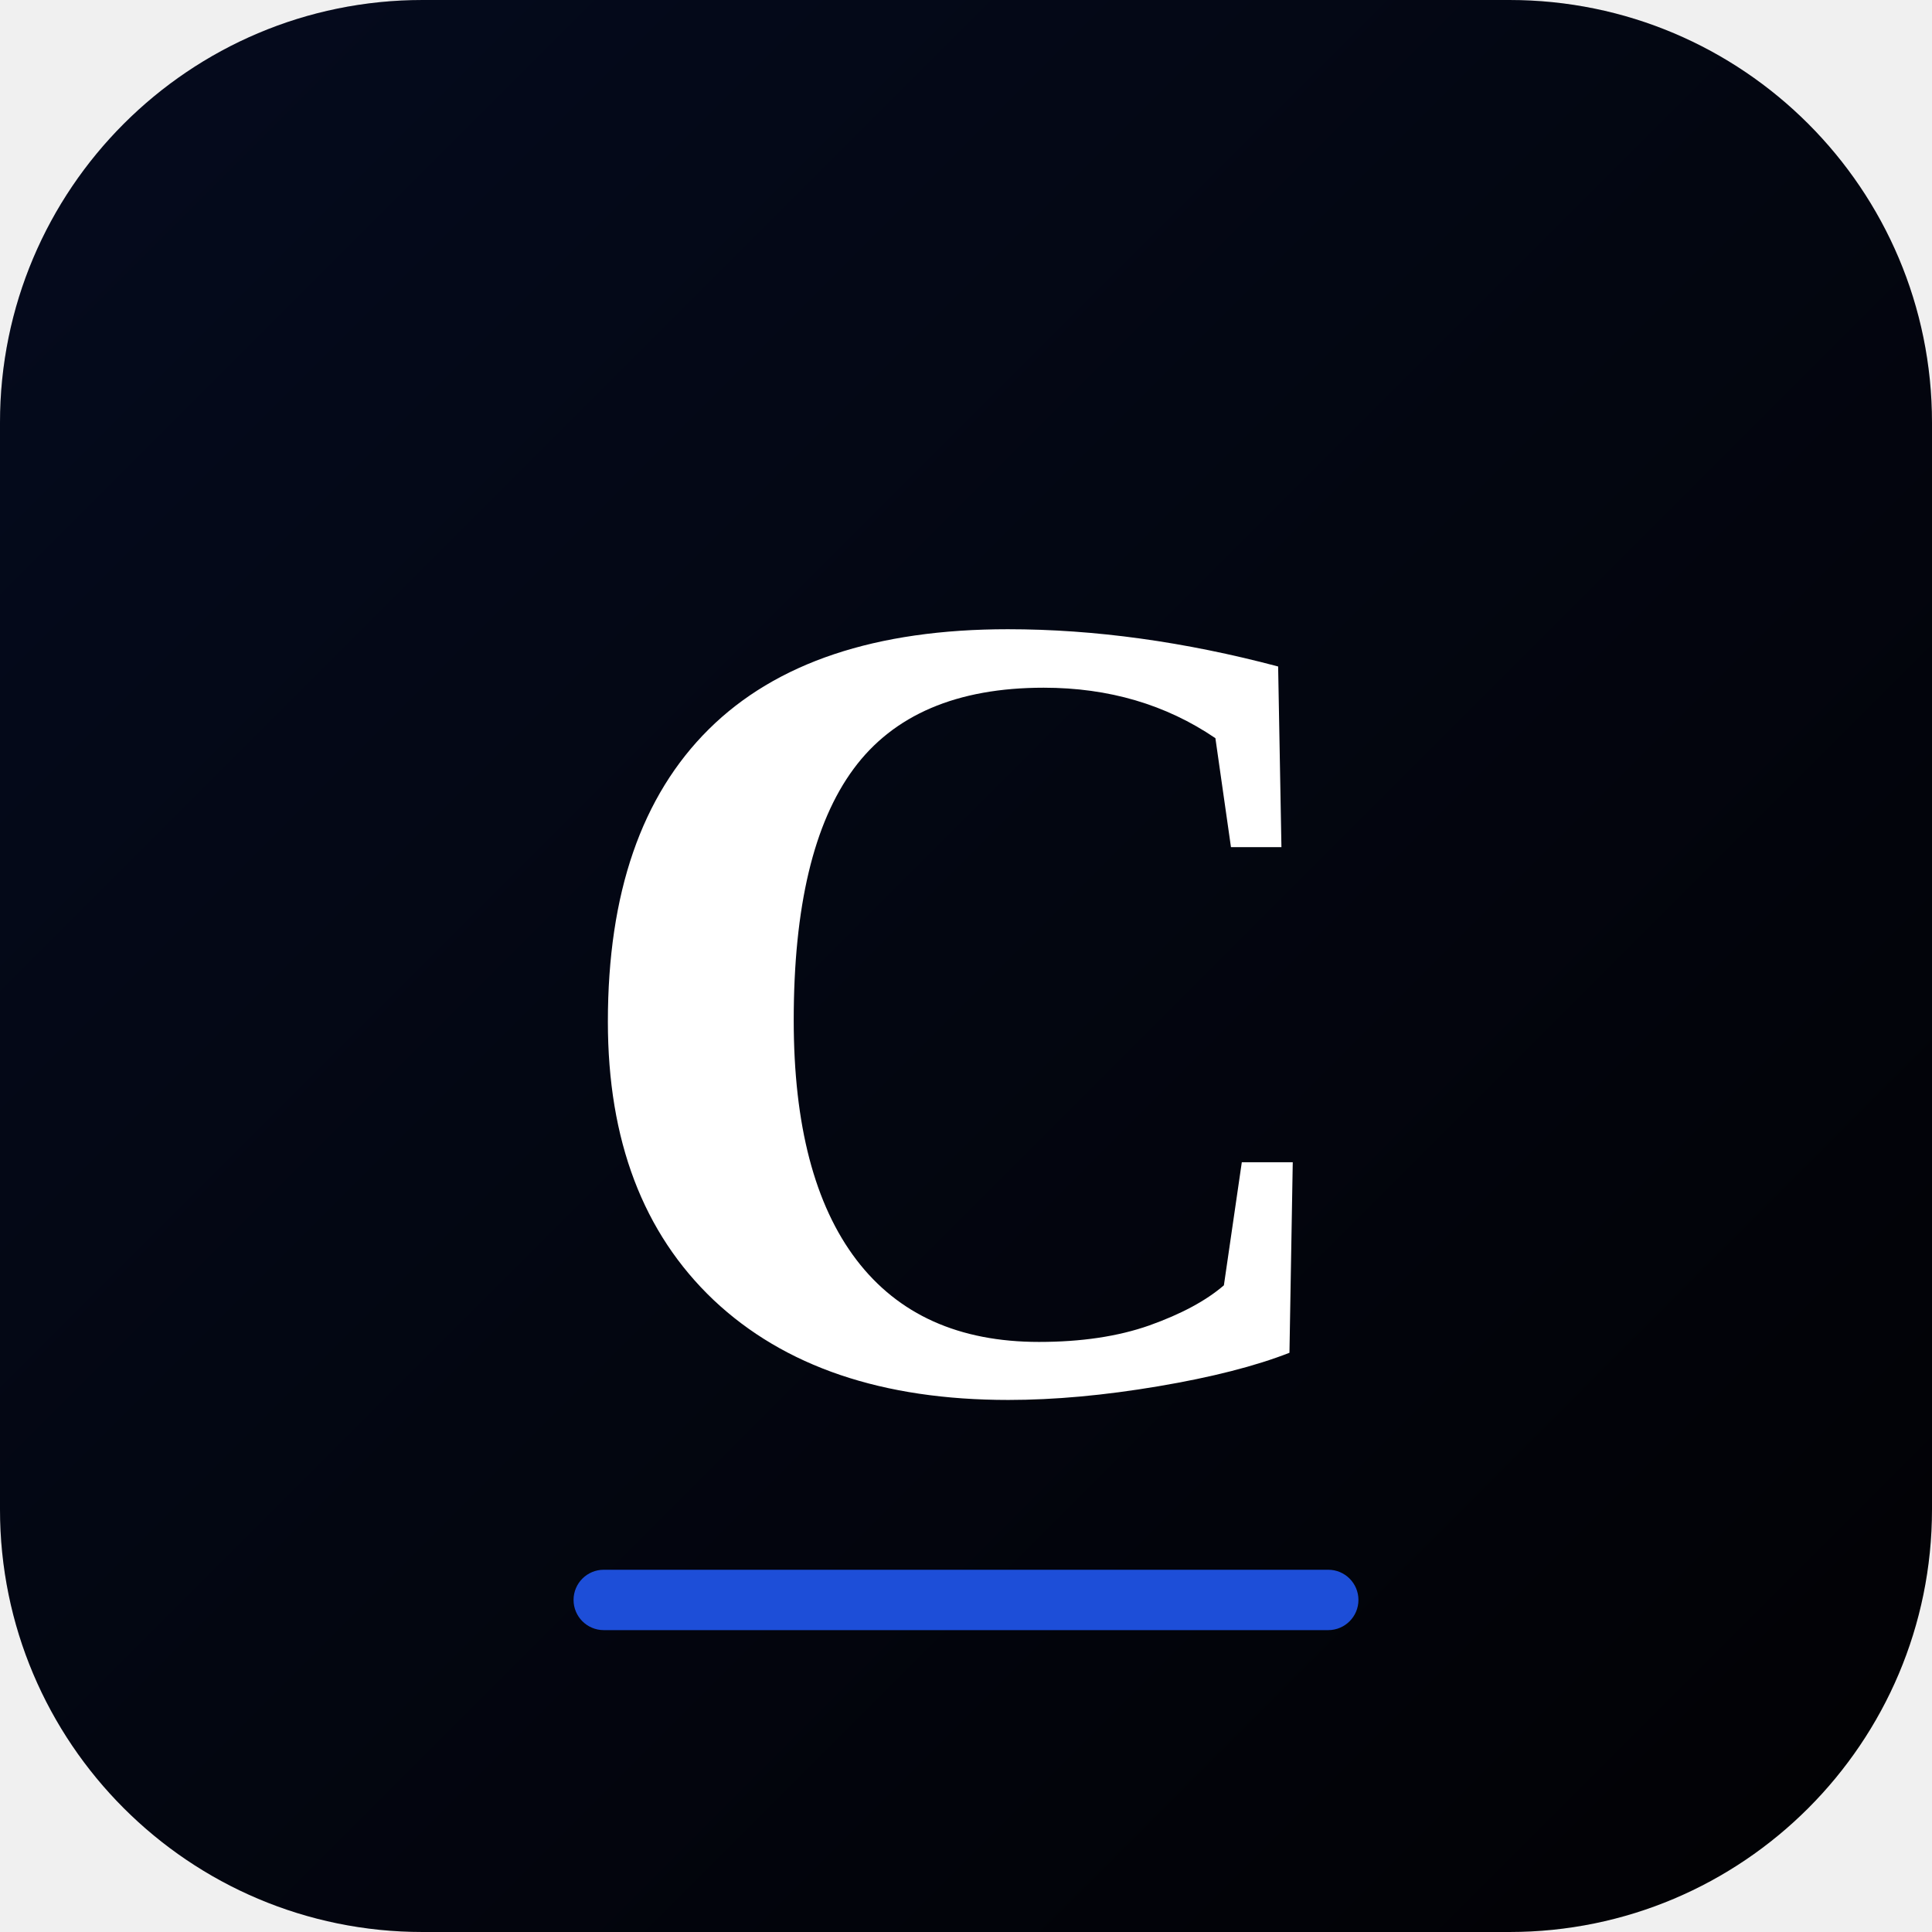
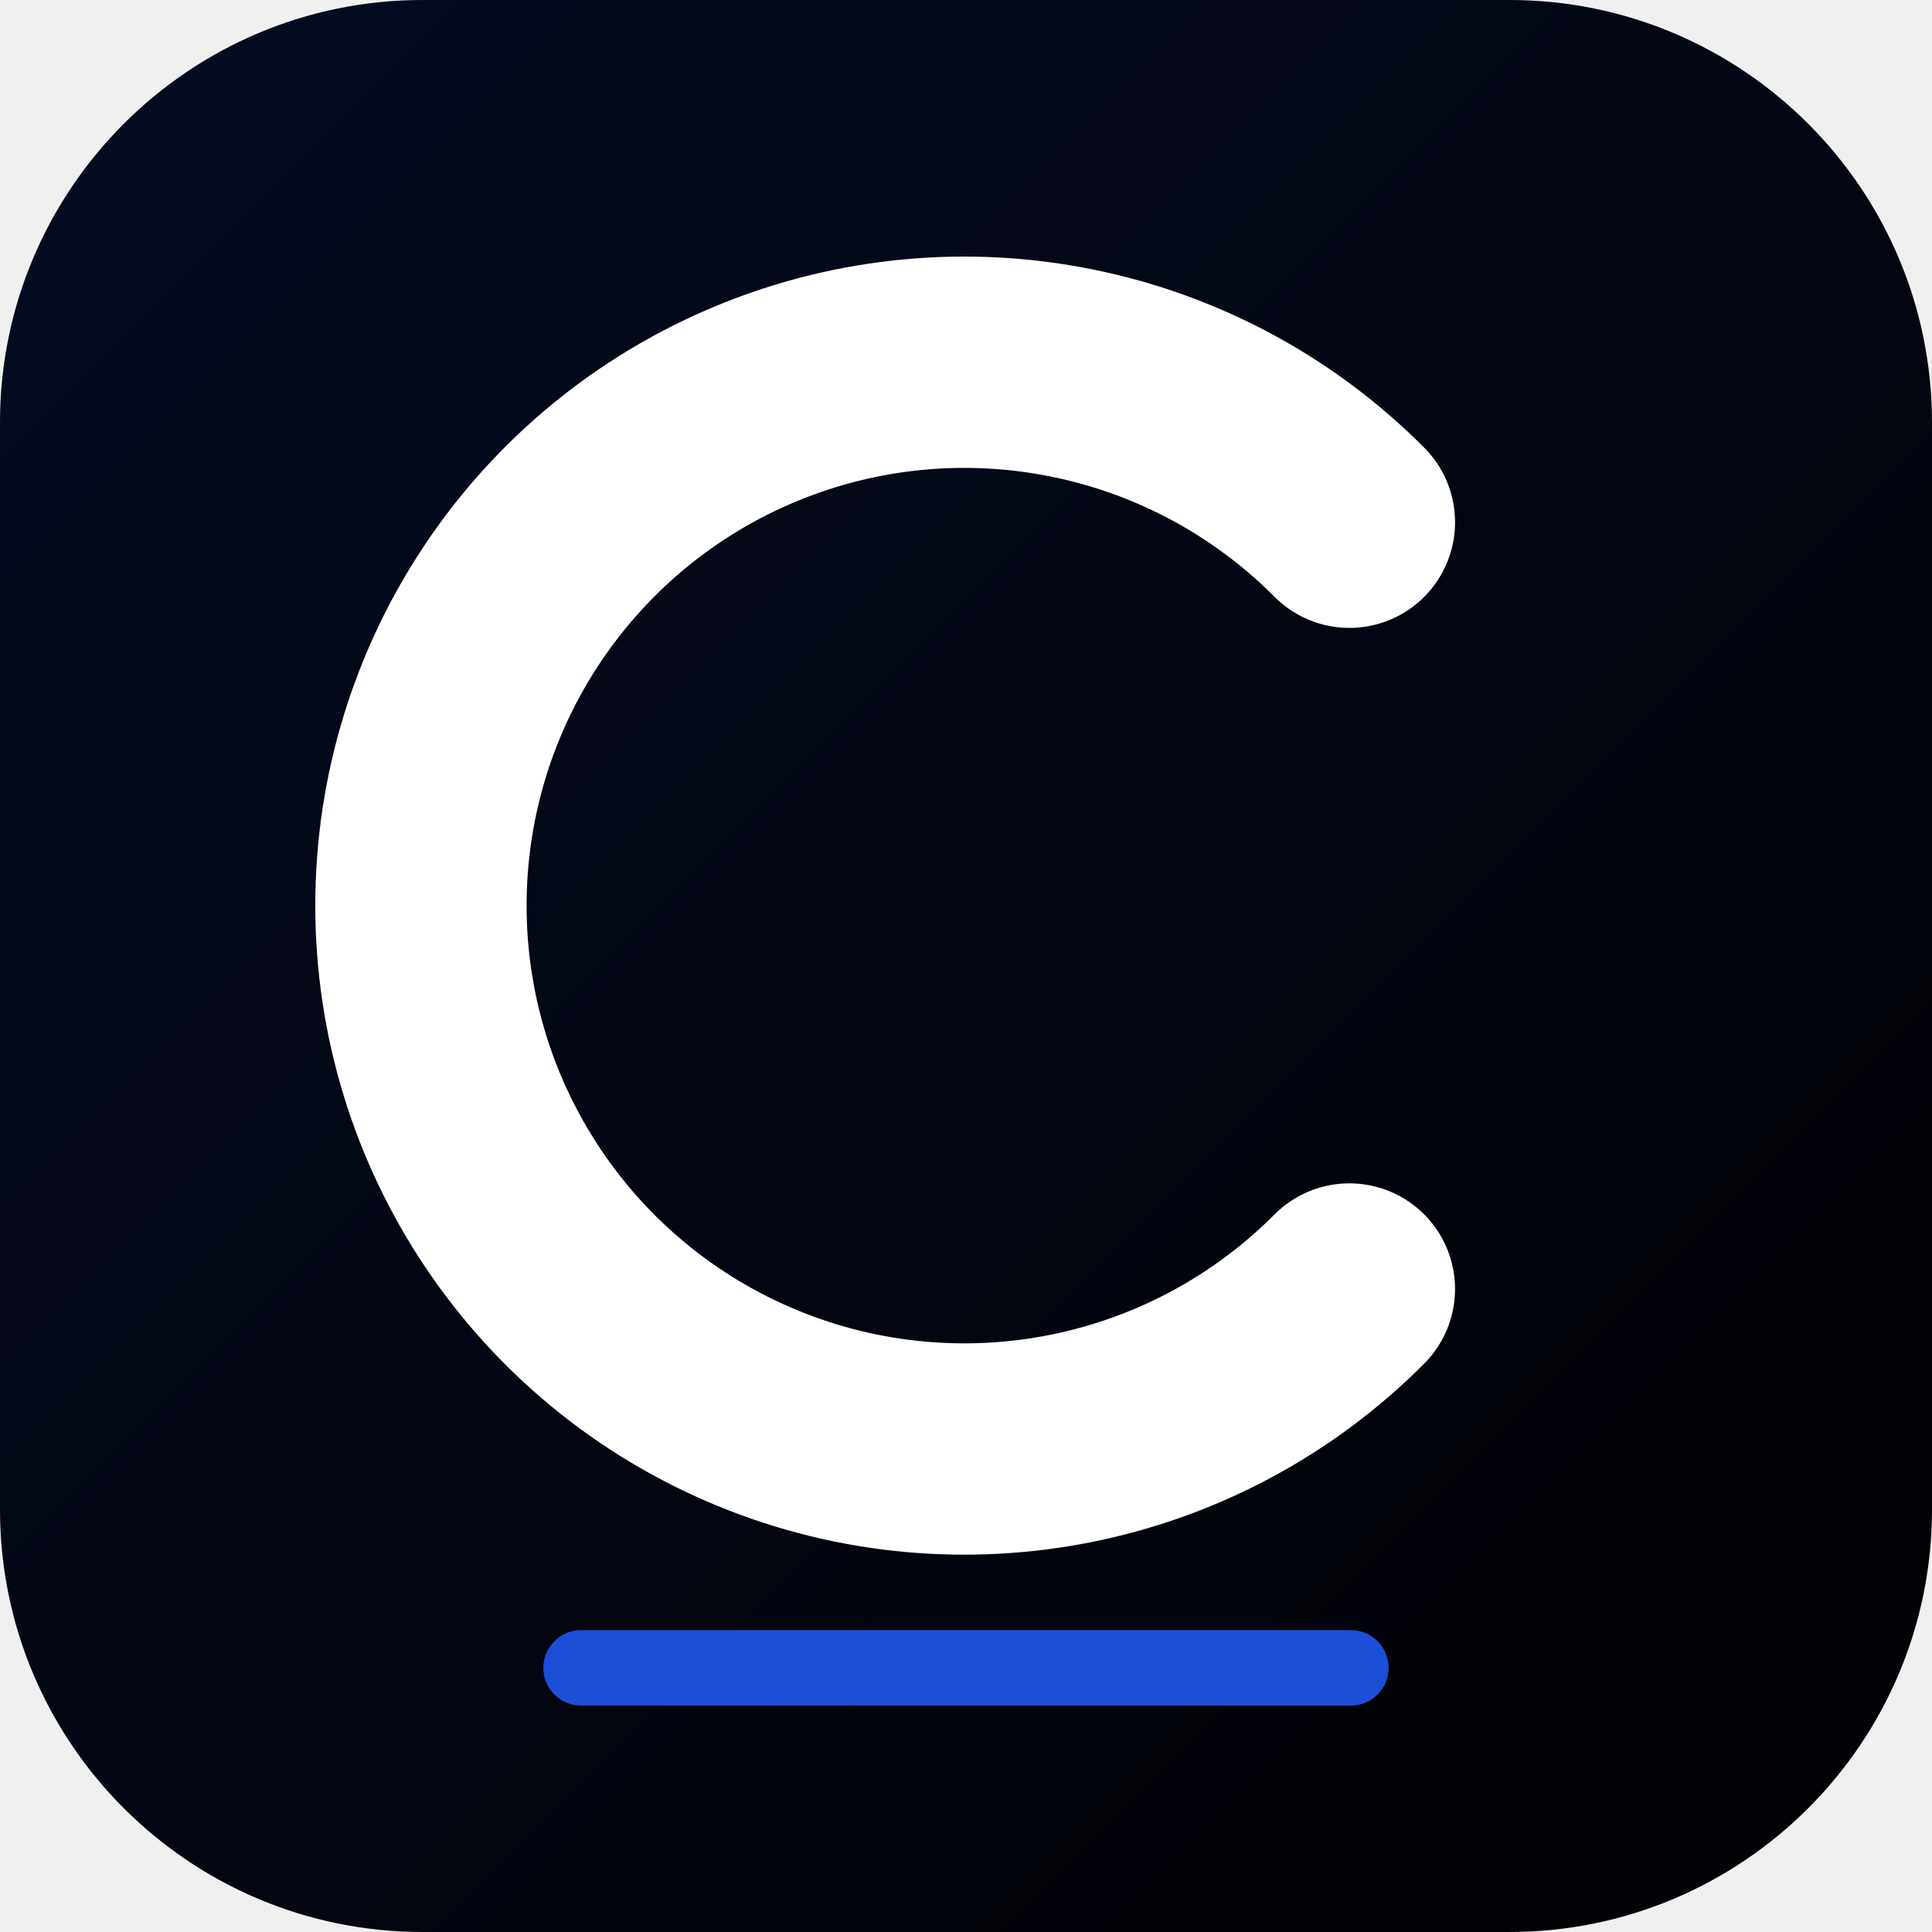
<svg xmlns="http://www.w3.org/2000/svg" viewBox="0 0 64 64" fill="none">
  <rect width="64" height="64" rx="14" fill="#010103" />
-   <rect width="64" height="64" rx="14" fill="url(#grad)" opacity="0.5" />
-   <text x="32" y="46" text-anchor="middle" font-family="Georgia, 'Times New Roman', serif" font-size="38" font-weight="700" fill="#ffffff">C</text>
-   <rect x="19" y="52" width="26" height="2" rx="1" fill="#1D4ED8" />
+   <rect width="64" height="64" rx="14" fill="url(#g)" opacity="0.35" />
+   <path d="M 44.7,17.3 A 18,18 0 1,0 44.7,42.7" stroke="white" stroke-width="7" stroke-linecap="round" fill="none" />
+   <rect x="18" y="54" width="28" height="2.5" rx="1.25" fill="#1D4ED8" />
  <defs>
-     <linearGradient id="grad" x1="0" y1="0" x2="64" y2="64" gradientUnits="userSpaceOnUse">
-       <stop offset="0%" stop-color="#1D4ED8" stop-opacity="0.25" />
+     <linearGradient id="g" x1="0" y1="0" x2="64" y2="64" gradientUnits="userSpaceOnUse">
+       <stop offset="0%" stop-color="#1D4ED8" stop-opacity="0.4" />
      <stop offset="100%" stop-color="#1D4ED8" stop-opacity="0" />
    </linearGradient>
  </defs>
</svg>
